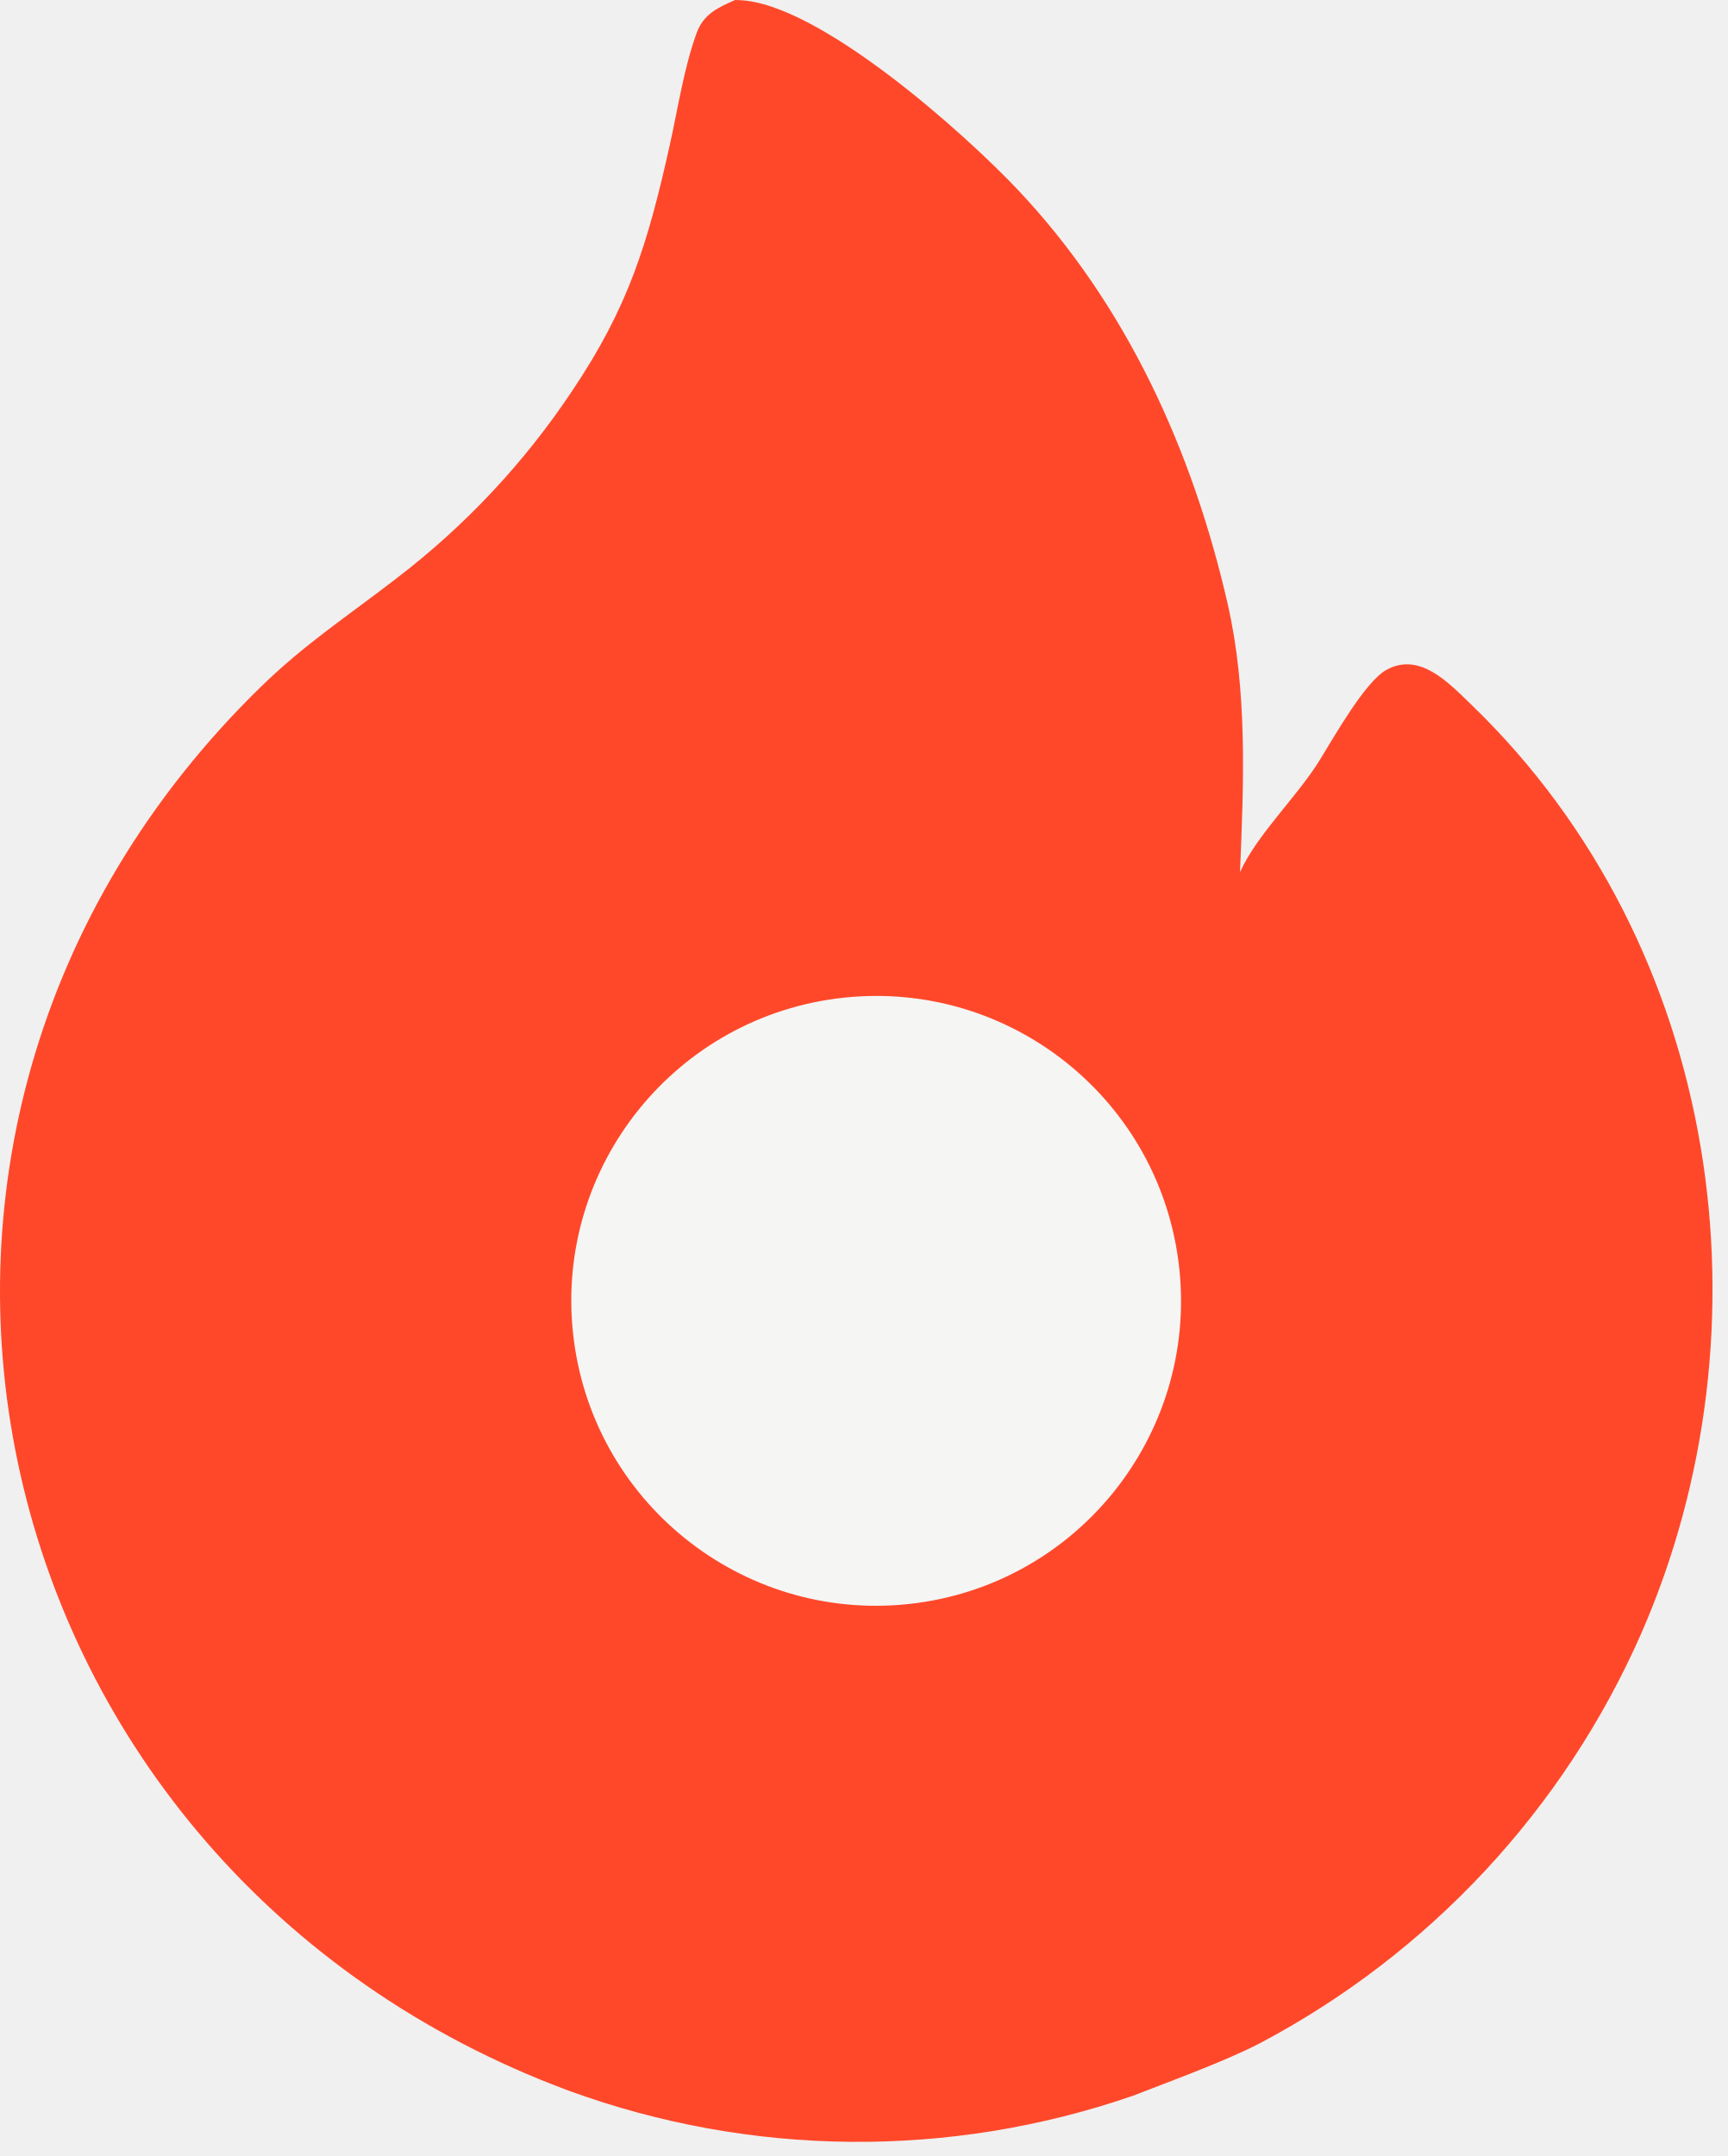
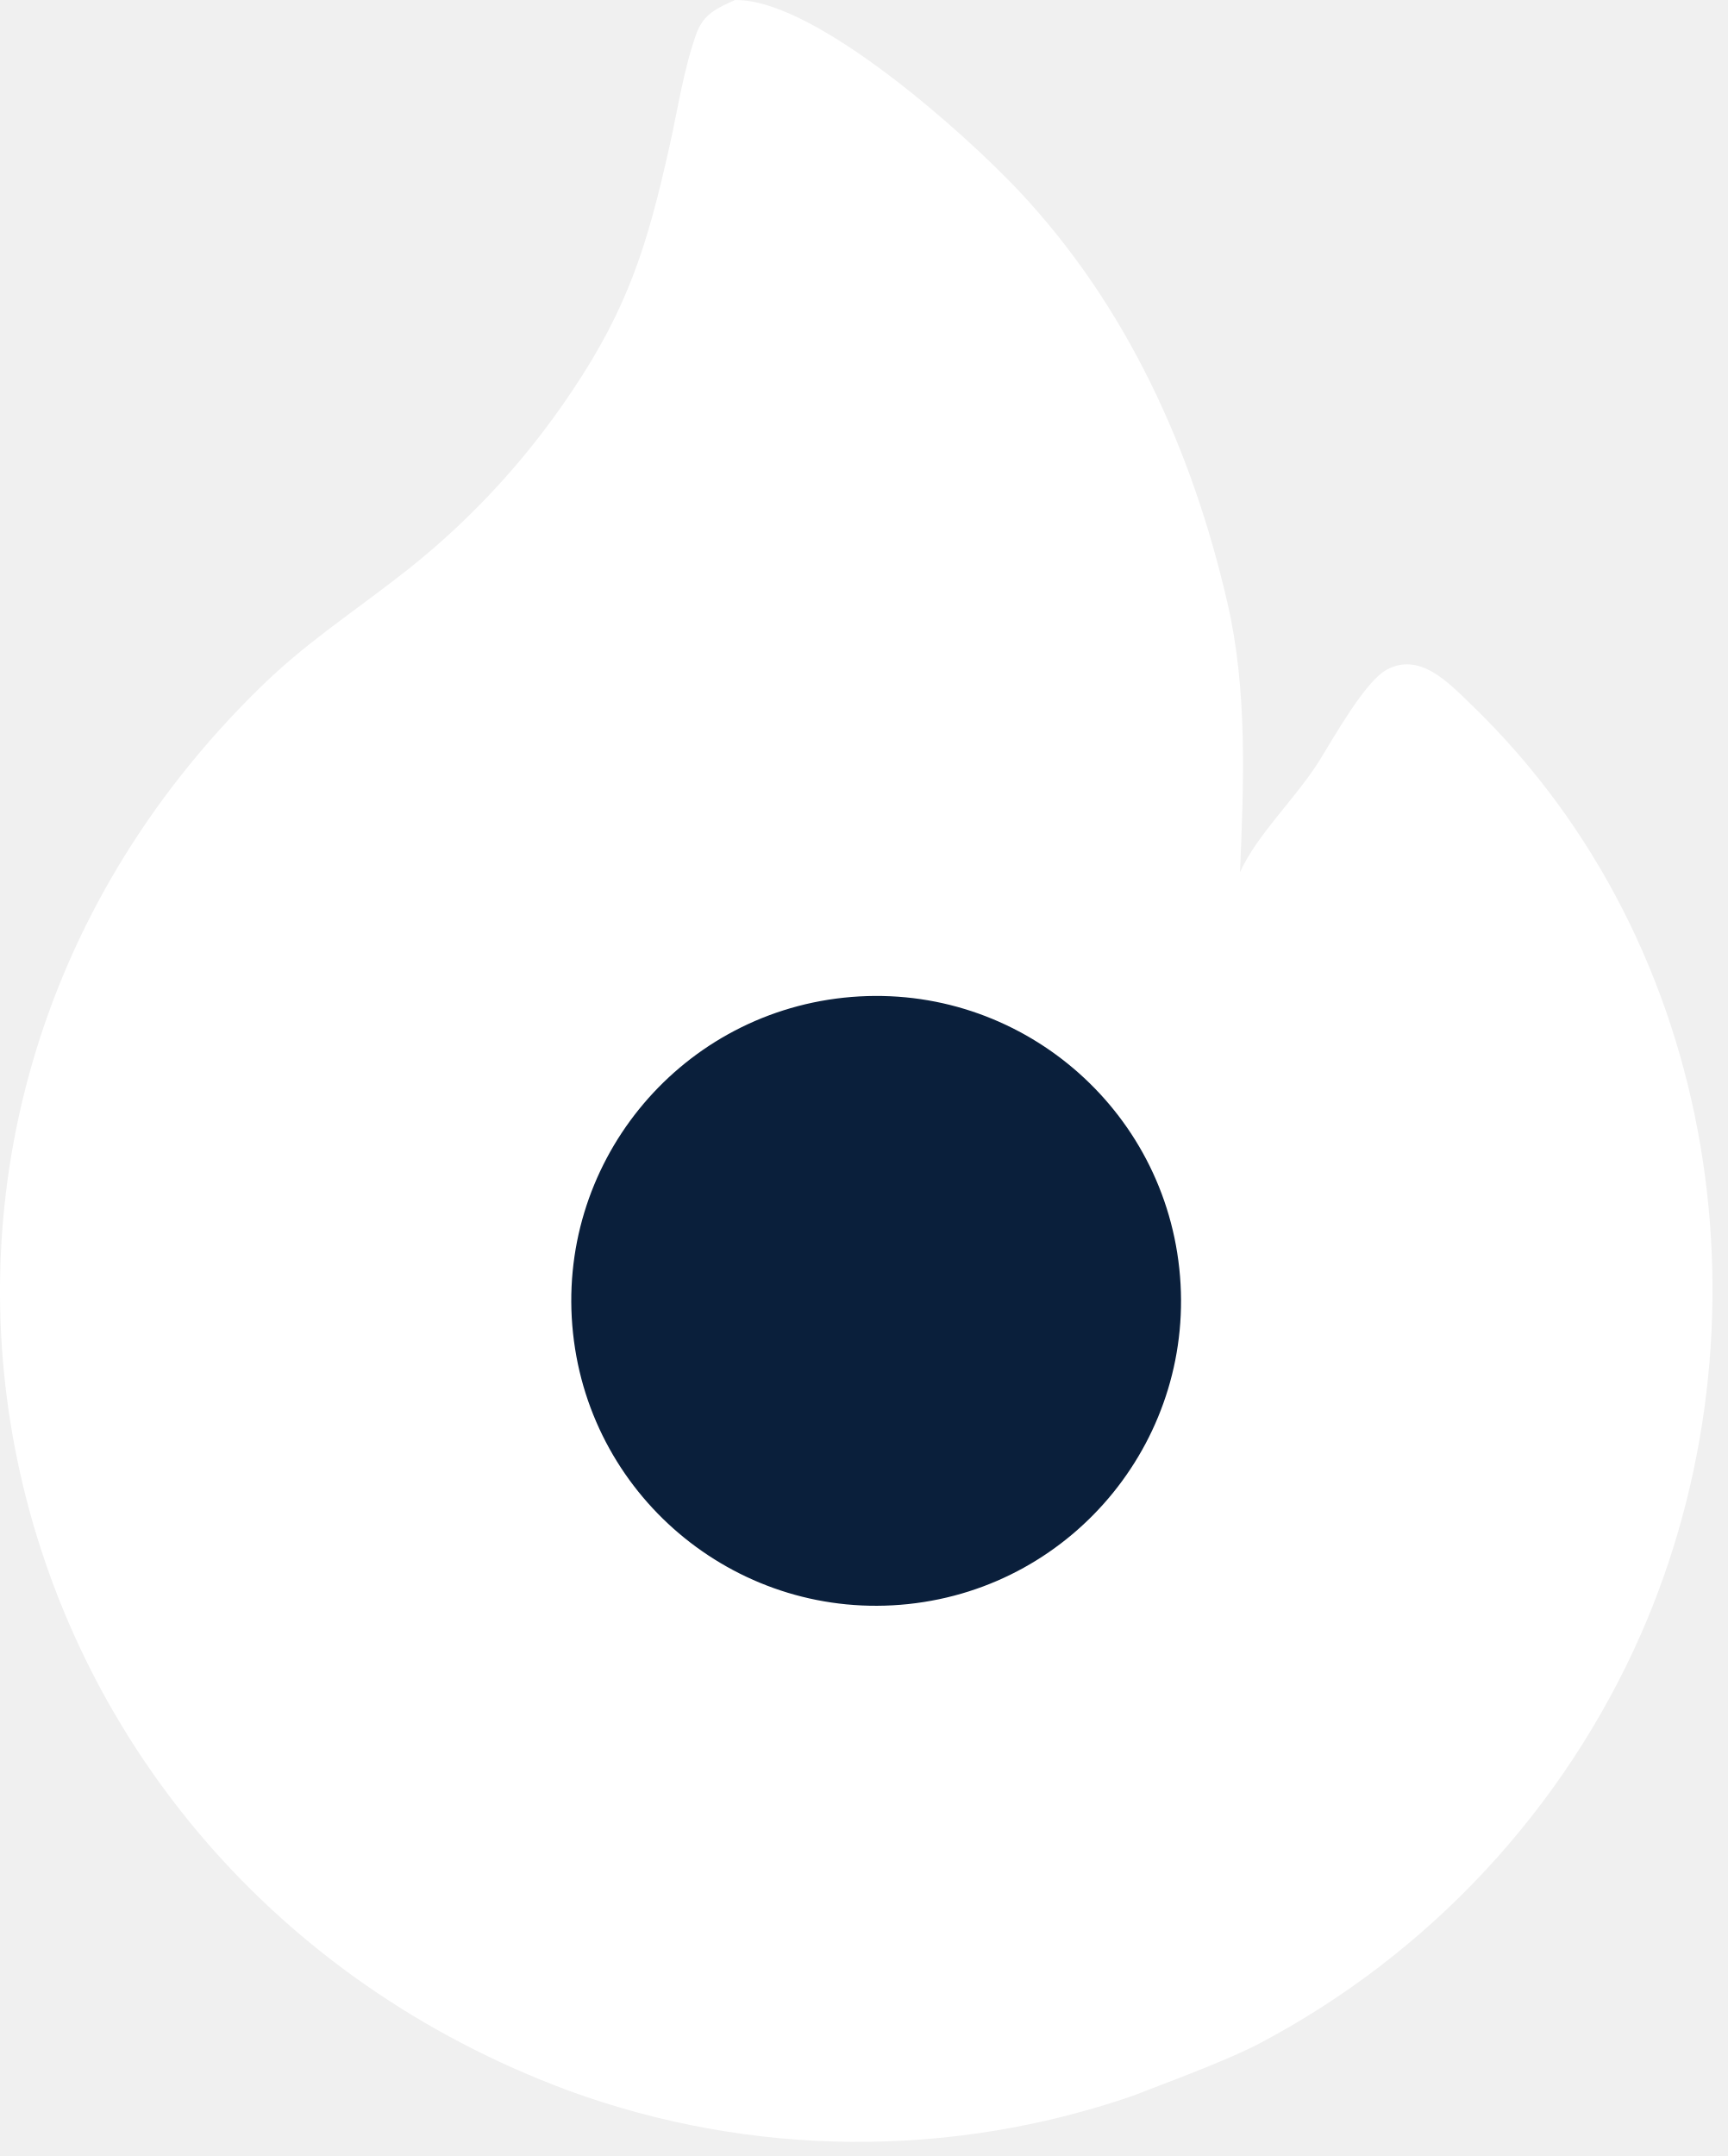
<svg xmlns="http://www.w3.org/2000/svg" width="109" height="136" viewBox="0 0 109 136" fill="none">
-   <path d="M46.381 0C46.467 0.002 46.553 0.005 46.639 0.008C51.681 0.196 60.883 8.434 64.256 12.016C71.093 19.276 75.242 28.439 77.451 38.089C78.709 43.588 78.466 49.396 78.231 55.016C79.322 52.609 81.796 50.313 83.262 47.944C84.17 46.478 86.115 43.011 87.457 42.262C89.559 41.089 91.39 43.064 92.861 44.486C108.653 59.748 111.965 83.826 103.534 103.061C98.658 114.132 90.186 123.231 79.491 128.884C77.324 130.014 73.813 131.289 71.467 132.204C59.92 136.185 47.354 136.071 35.881 131.881C-1.539 117.989 -12.464 71.589 16.419 43.361C19.227 40.616 21.948 38.855 25.023 36.475C29.338 33.18 33.077 29.191 36.087 24.672C39.638 19.389 40.857 15.421 42.257 9.142C42.767 6.855 43.144 4.308 43.94 2.108C44.383 0.884 45.267 0.492 46.381 0Z" fill="#FF482A" />
-   <path d="M53.23 62.934C63.796 61.804 73.276 69.456 74.401 80.022C75.526 90.588 67.87 100.064 57.303 101.184C46.744 102.303 37.275 94.653 36.151 84.094C35.026 73.535 42.672 64.064 53.23 62.934Z" fill="#F5F5F4" />
+   <path d="M46.381 0C46.467 0.002 46.553 0.005 46.639 0.008C51.681 0.196 60.883 8.434 64.256 12.016C71.093 19.276 75.242 28.439 77.451 38.089C78.709 43.588 78.466 49.396 78.231 55.016C79.322 52.609 81.796 50.313 83.262 47.944C84.17 46.478 86.115 43.011 87.457 42.262C89.559 41.089 91.39 43.064 92.861 44.486C108.653 59.748 111.965 83.826 103.534 103.061C98.658 114.132 90.186 123.231 79.491 128.884C77.324 130.014 73.813 131.289 71.467 132.204C59.92 136.185 47.354 136.071 35.881 131.881C-1.539 117.989 -12.464 71.589 16.419 43.361C19.227 40.616 21.948 38.855 25.023 36.475C29.338 33.18 33.077 29.191 36.087 24.672C39.638 19.389 40.857 15.421 42.257 9.142C42.767 6.855 43.144 4.308 43.94 2.108C44.383 0.884 45.267 0.492 46.381 0Z" fill="#FFFFFF" />
+   <path d="M53.23 62.934C63.796 61.804 73.276 69.456 74.401 80.022C75.526 90.588 67.87 100.064 57.303 101.184C46.744 102.303 37.275 94.653 36.151 84.094C35.026 73.535 42.672 64.064 53.23 62.934Z" fill="#0A1F3B" />
</svg>
